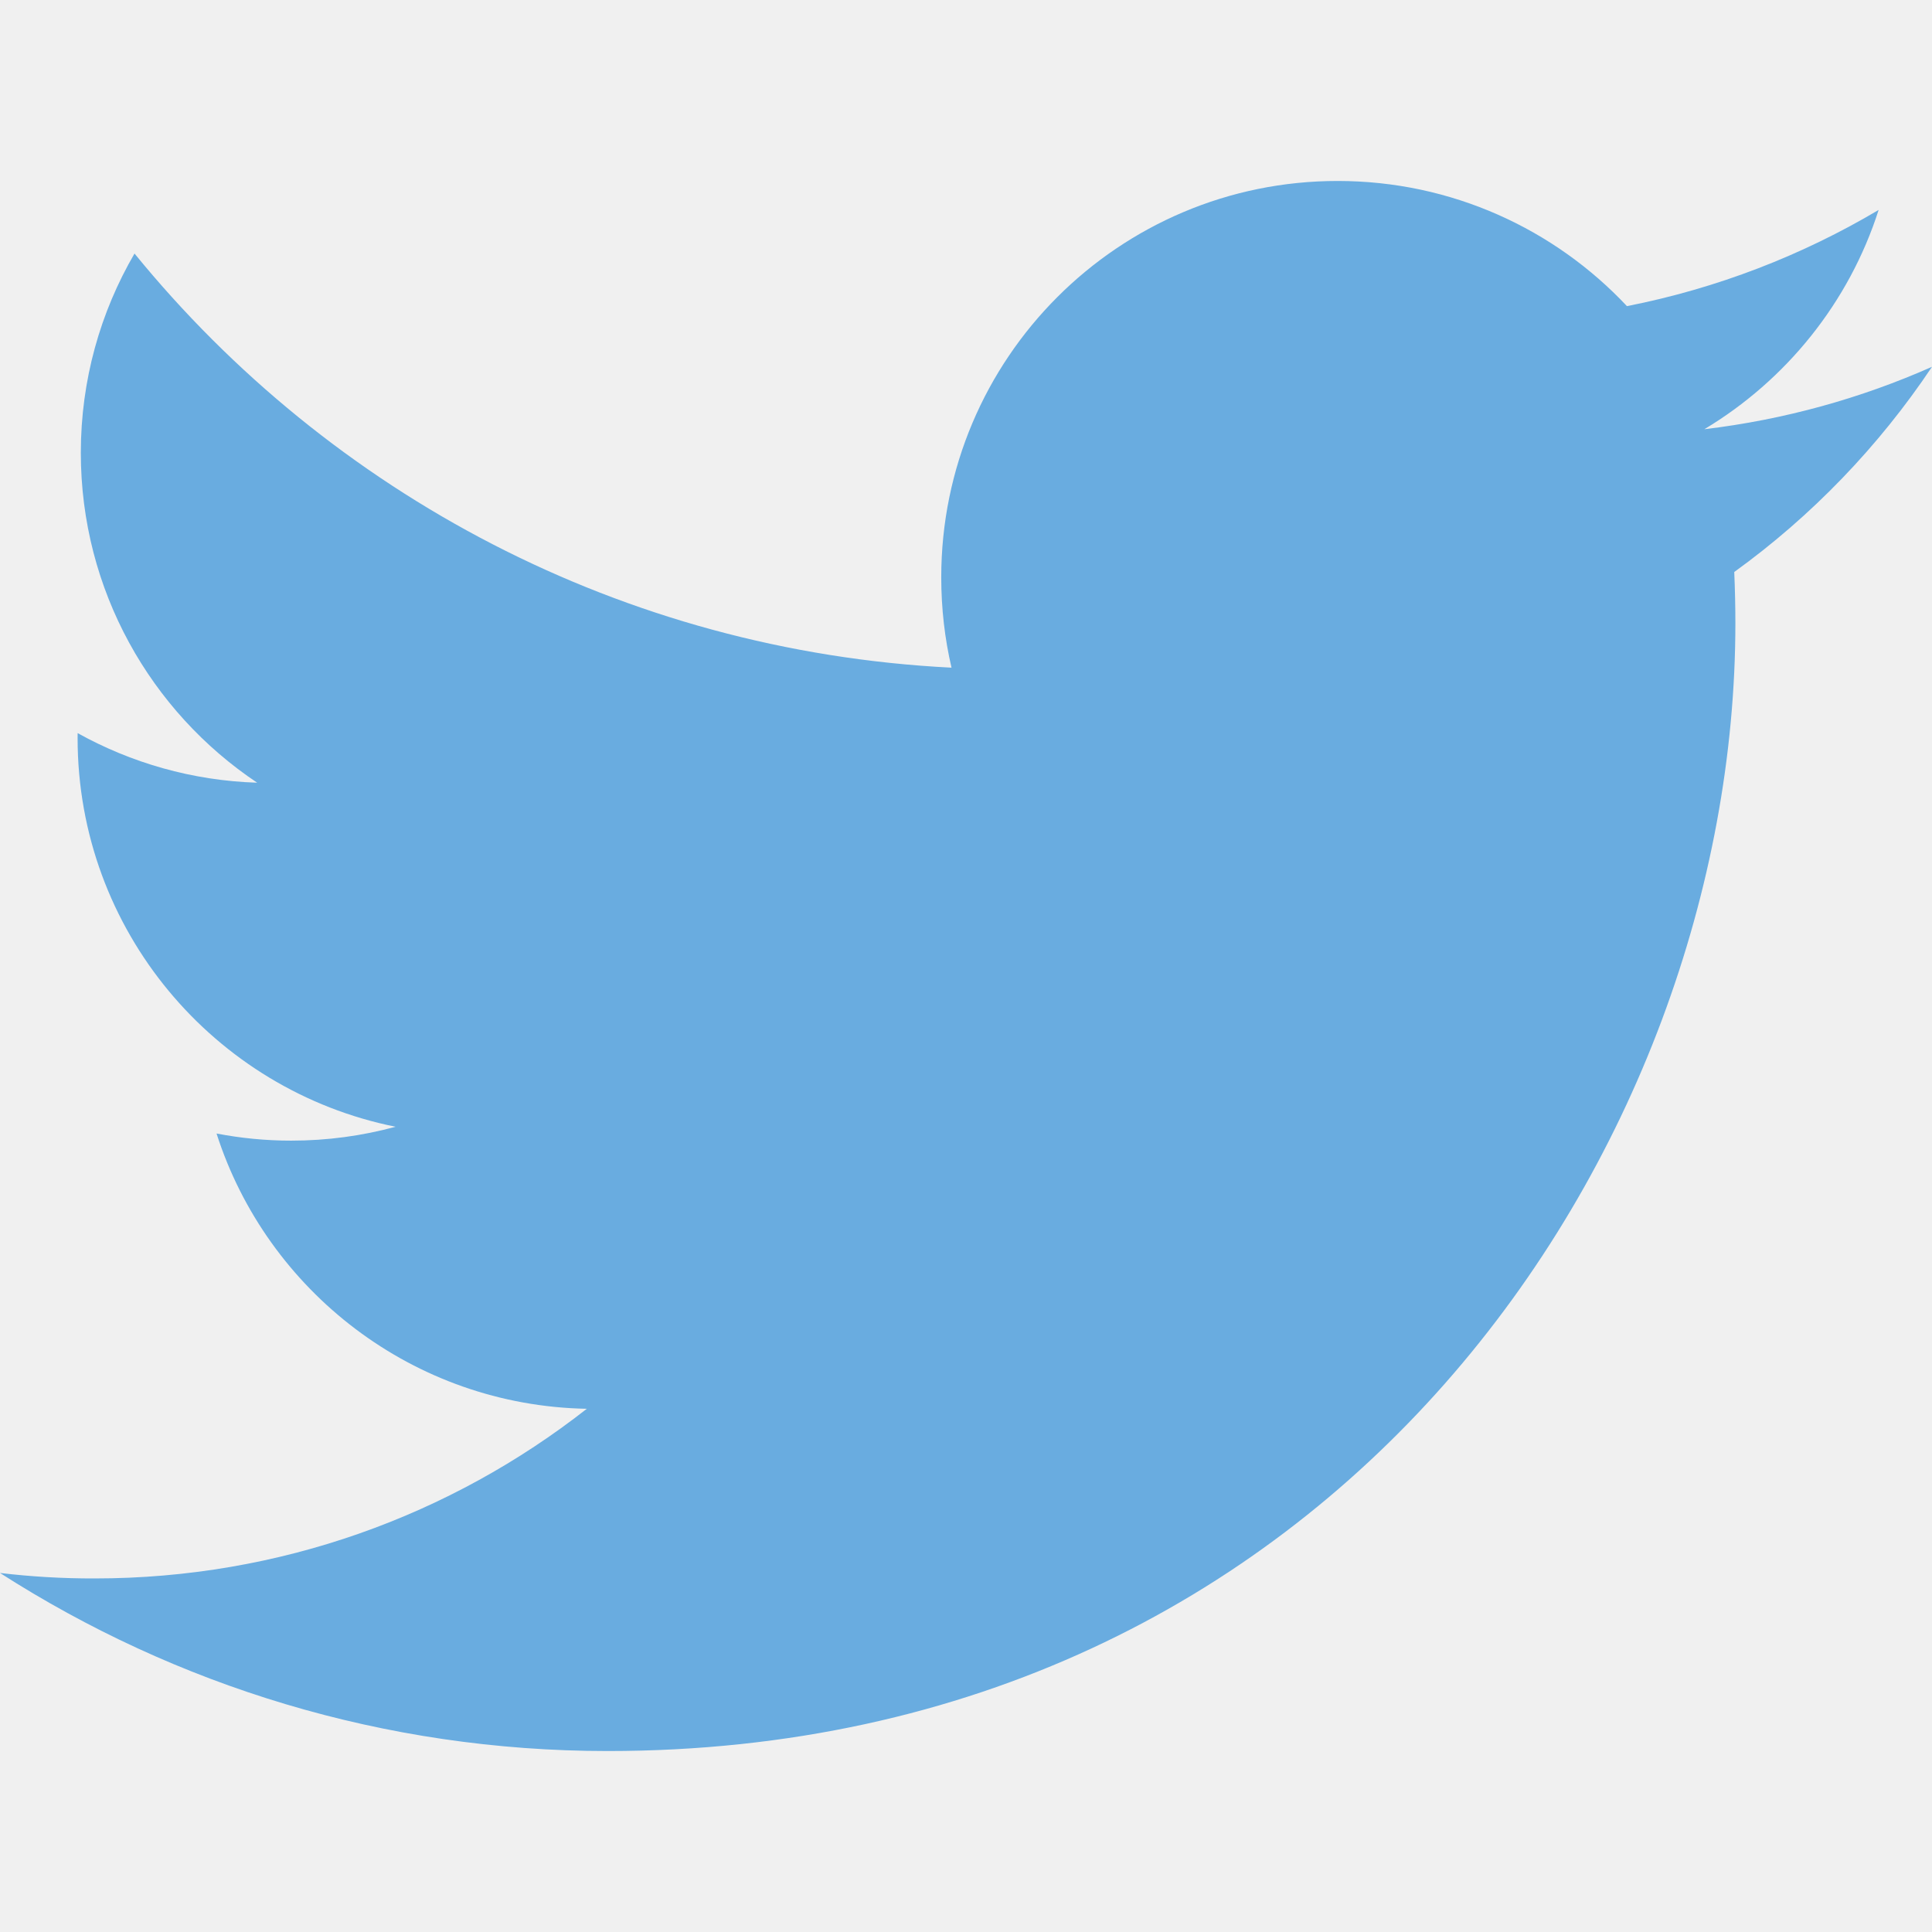
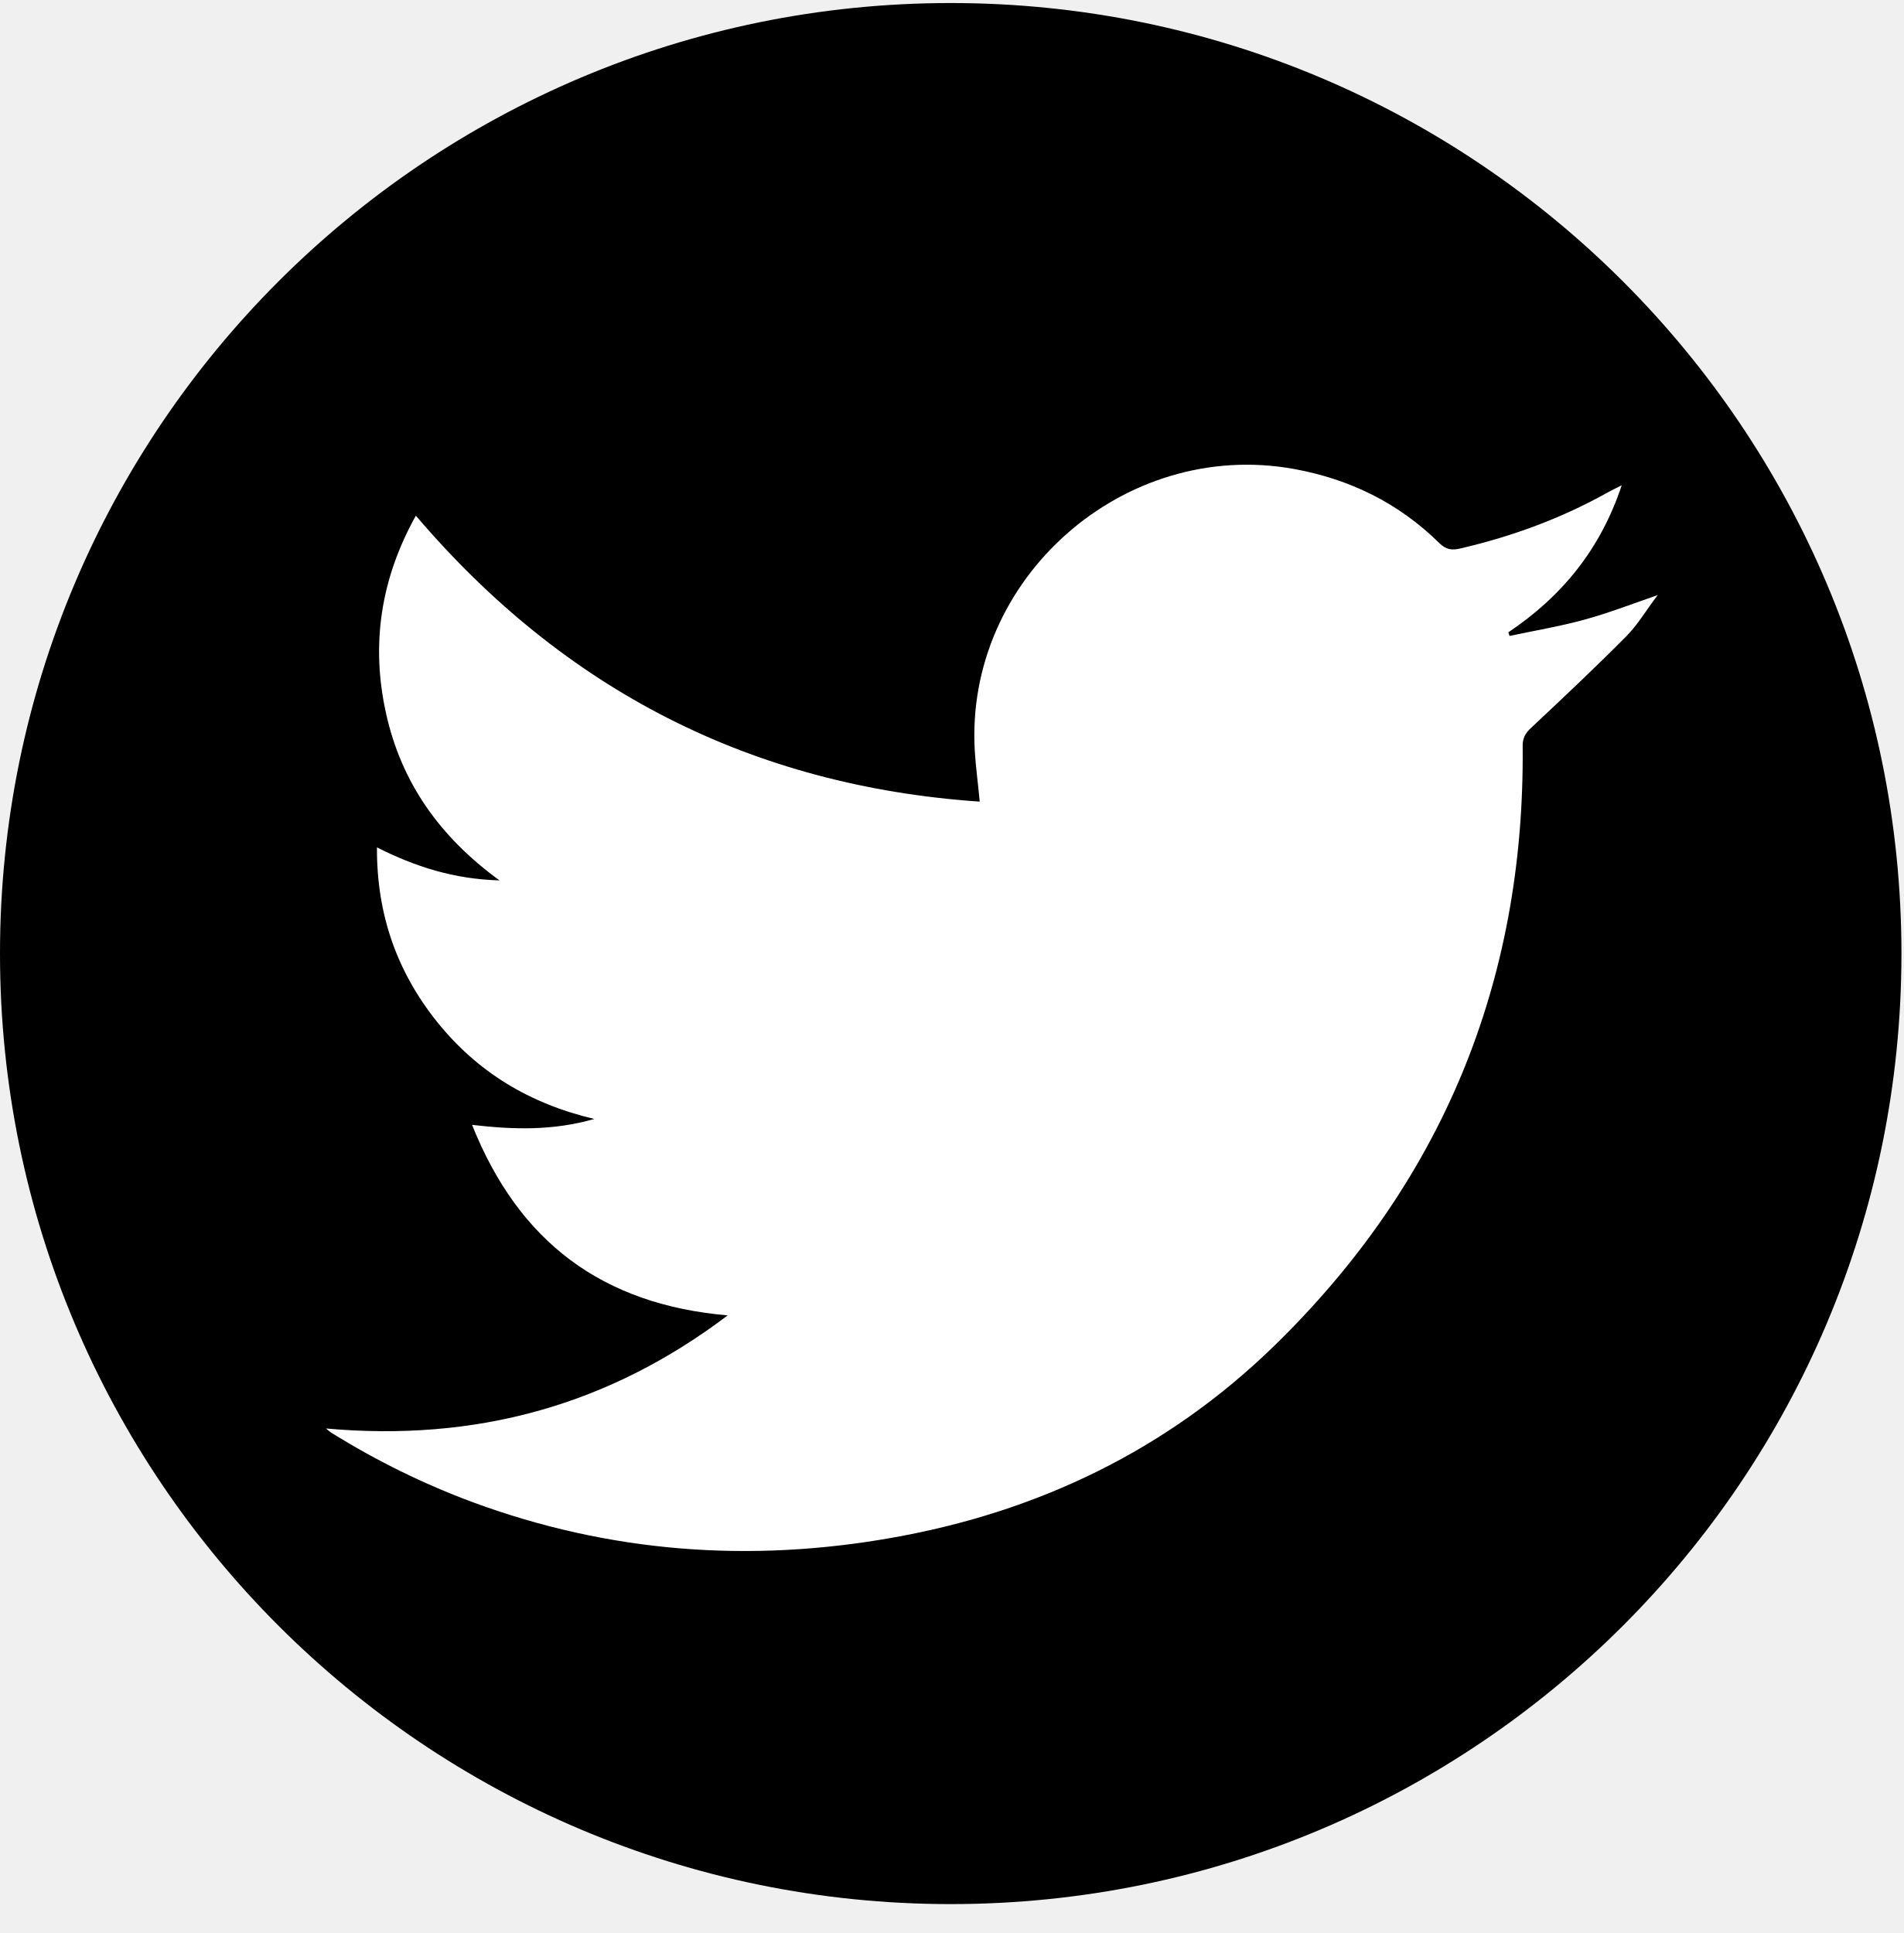
- <svg viewBox="0 0 48 48">
-   <path fill="#69ACE0" d="M48,9.113c-1.766,0.783-3.664,1.313-5.656,1.551 c2.033-1.219,3.595-3.149,4.33-5.448c-1.903,1.129-4.01,1.948-6.253,2.39 c-1.796-1.914-4.356-3.11-7.188-3.11c-5.439,0-9.848,4.409-9.848,9.848 c0,0.772,0.087,1.523,0.255,2.244c-8.184-0.411-15.441-4.331-20.298-10.289 C2.494,7.753,2.008,9.444,2.008,11.249c0,3.416,1.739,6.431,4.381,8.197 c-1.614-0.051-3.133-0.494-4.46-1.232c-0.001,0.041-0.001,0.082-0.001,0.124 c0,4.771,3.395,8.752,7.9,9.656c-0.826,0.225-1.696,0.345-2.595,0.345 c-0.635,0-1.251-0.062-1.853-0.177c1.253,3.912,4.89,6.76,9.199,6.839 c-3.37,2.641-7.617,4.215-12.23,4.215C1.554,39.218,0.77,39.171,0,39.08 c4.358,2.794,9.534,4.424,15.096,4.424c18.114,0,28.019-15.006,28.019-28.019 c0-0.427-0.01-0.852-0.028-1.274C45.01,12.823,46.68,11.088,48,9.113z" />
+ <svg xmlns="http://www.w3.org/2000/svg" viewBox="0 0 64 65" fill="none">
+   <circle cx="31.963" cy="32.065" r="31.963" fill="currentColor" />
+   <path d="M10.959 48.035C15.981 48.485 20.443 47.276 24.465 44.232C20.256 43.869 17.442 41.77 15.871 37.825C17.278 37.99 18.596 38.023 19.981 37.627C17.794 37.111 16.047 36.045 14.695 34.363C13.343 32.671 12.662 30.748 12.673 28.495C13.959 29.143 15.256 29.561 16.794 29.605C14.783 28.143 13.497 26.319 12.981 24C12.464 21.681 12.794 19.472 13.981 17.34C18.97 23.198 25.256 26.429 32.938 26.956C32.883 26.352 32.806 25.813 32.773 25.264C32.422 19.472 37.773 14.736 43.499 15.769C45.378 16.11 47.016 16.912 48.379 18.252C48.609 18.483 48.807 18.516 49.115 18.439C50.851 18.033 52.5 17.428 54.049 16.56C54.17 16.494 54.302 16.428 54.522 16.318C53.807 18.472 52.511 20.055 50.708 21.264C50.719 21.308 50.741 21.34 50.752 21.384C51.577 21.209 52.423 21.066 53.236 20.846C54.049 20.626 54.84 20.319 55.731 20.011C55.346 20.516 55.06 21.011 54.676 21.395C53.643 22.439 52.566 23.451 51.489 24.462C51.269 24.659 51.181 24.835 51.192 25.132C51.258 33.045 48.467 39.792 42.796 45.298C39.224 48.76 34.905 50.837 30.015 51.705C25.212 52.562 20.498 52.211 15.904 50.518C14.245 49.903 12.662 49.123 11.156 48.188C11.113 48.166 11.079 48.133 10.959 48.035Z" fill="white" />
</svg>
